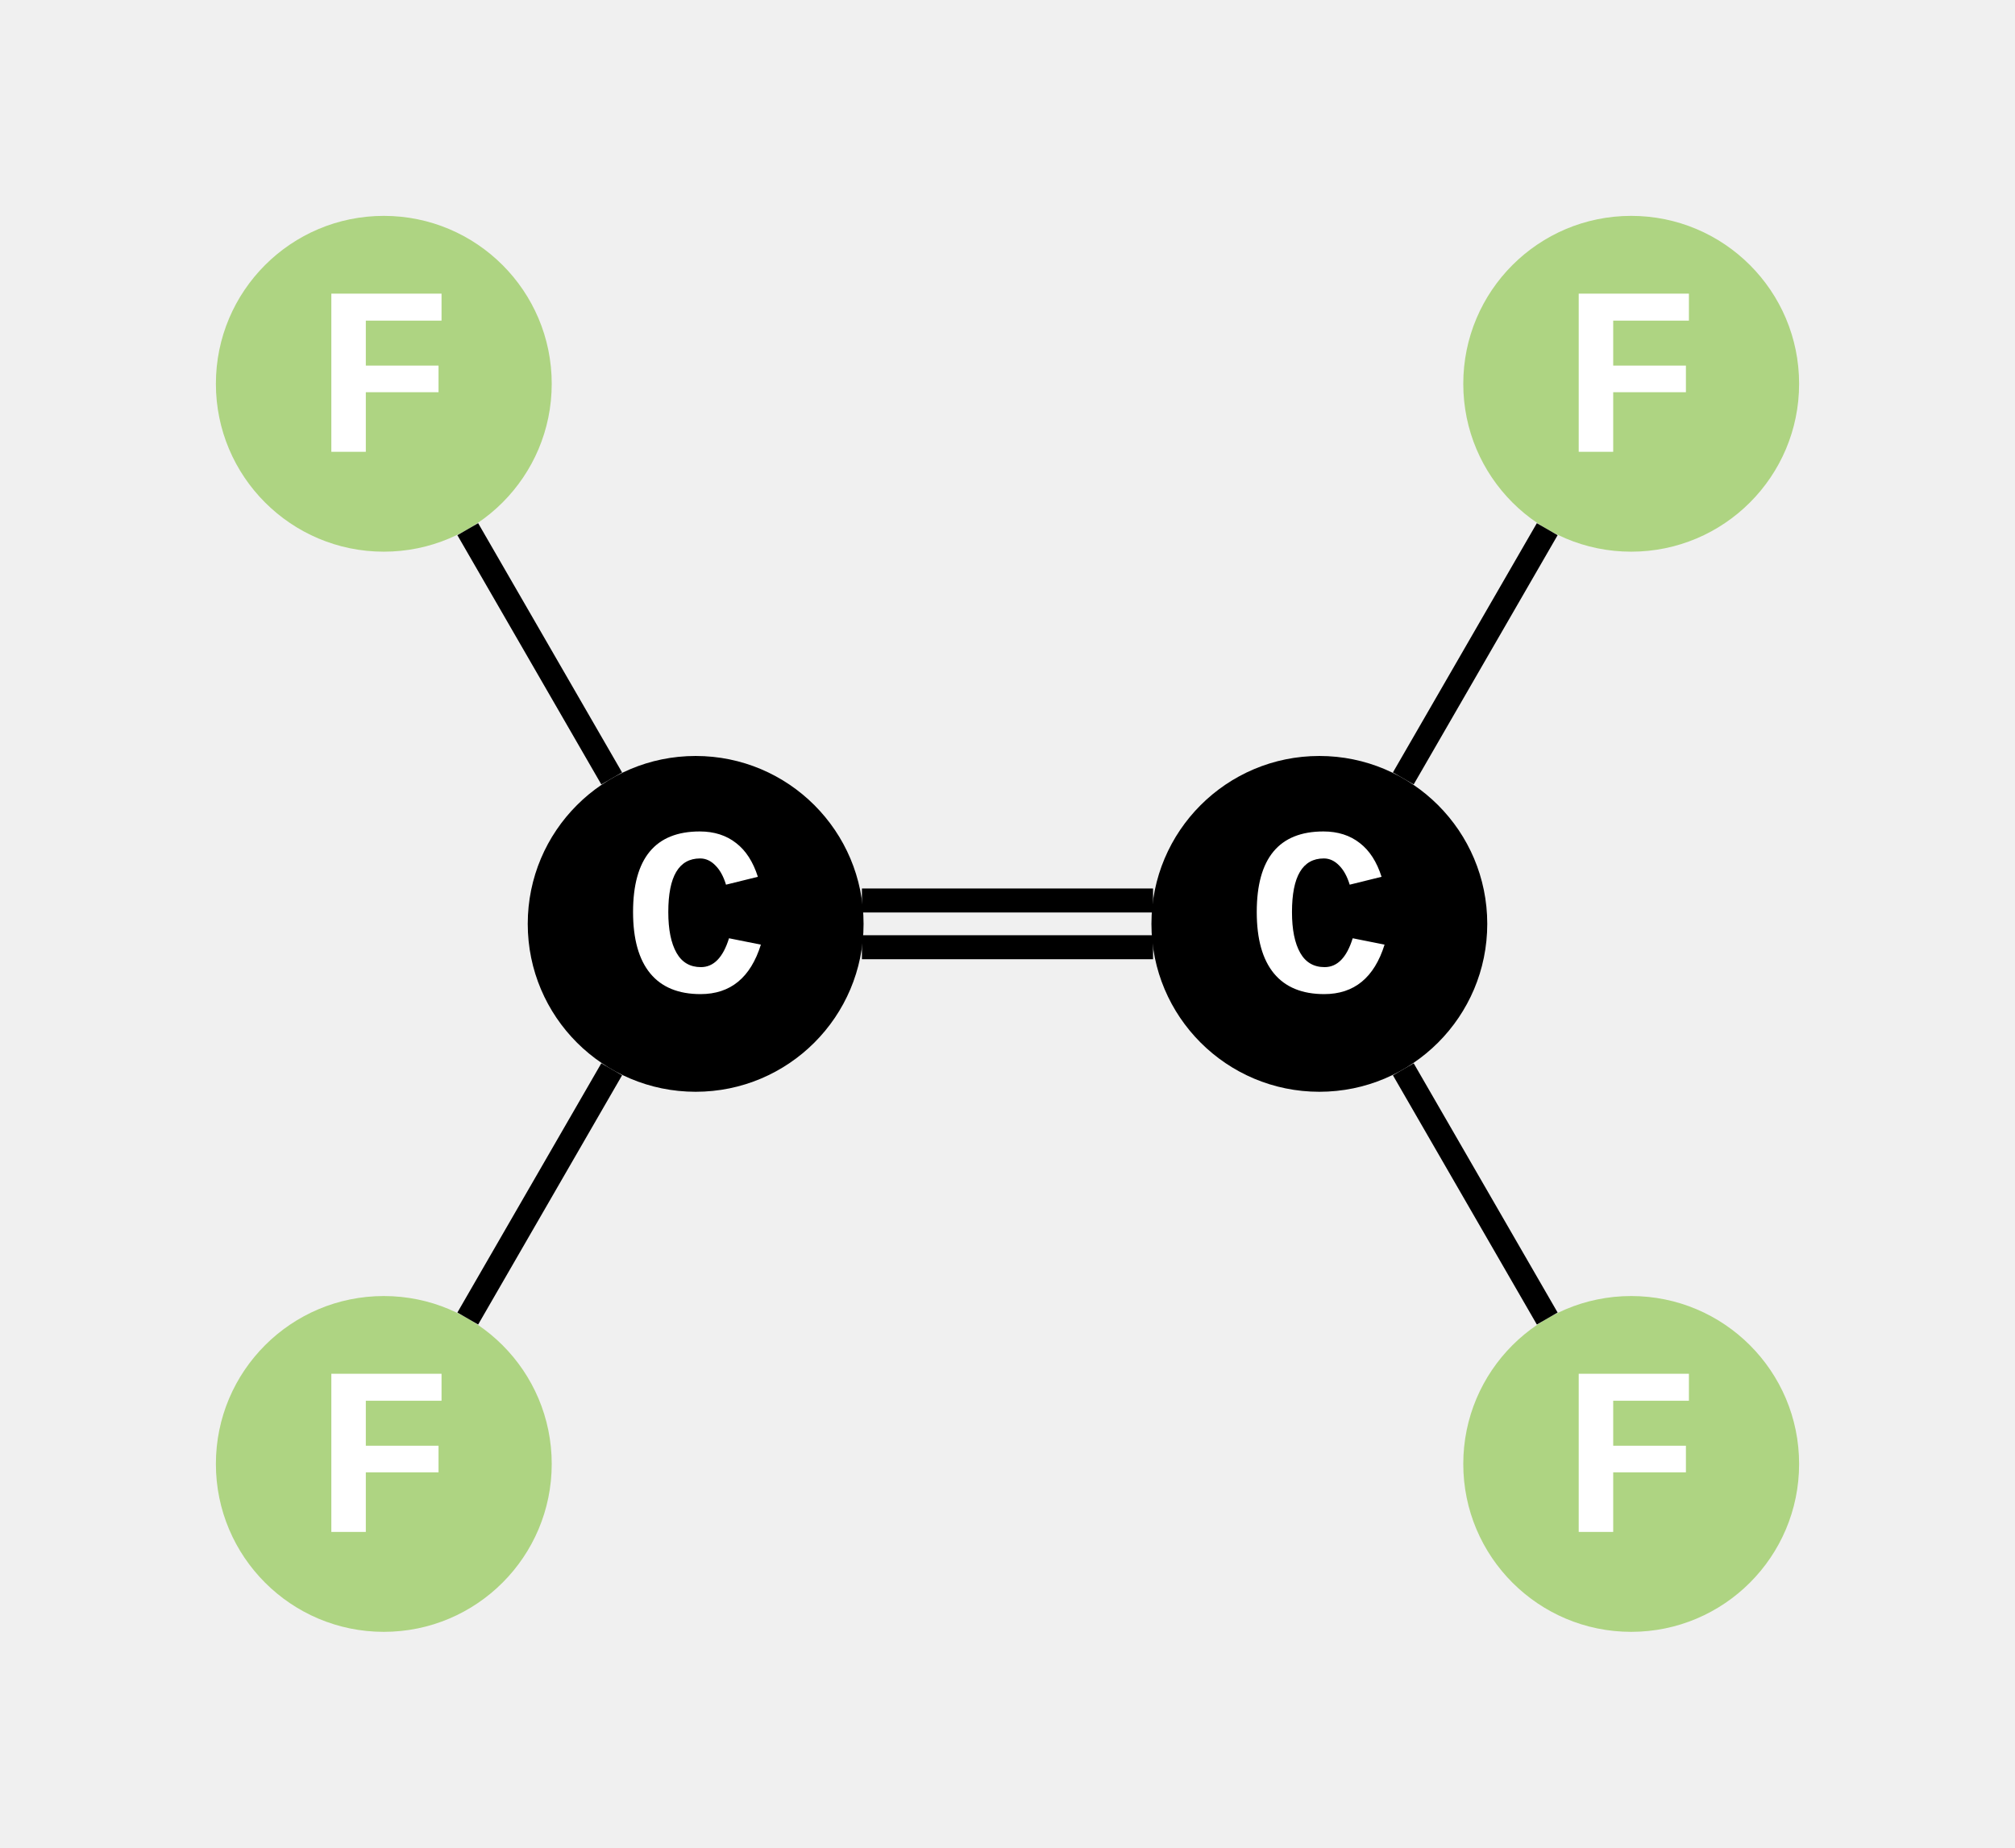
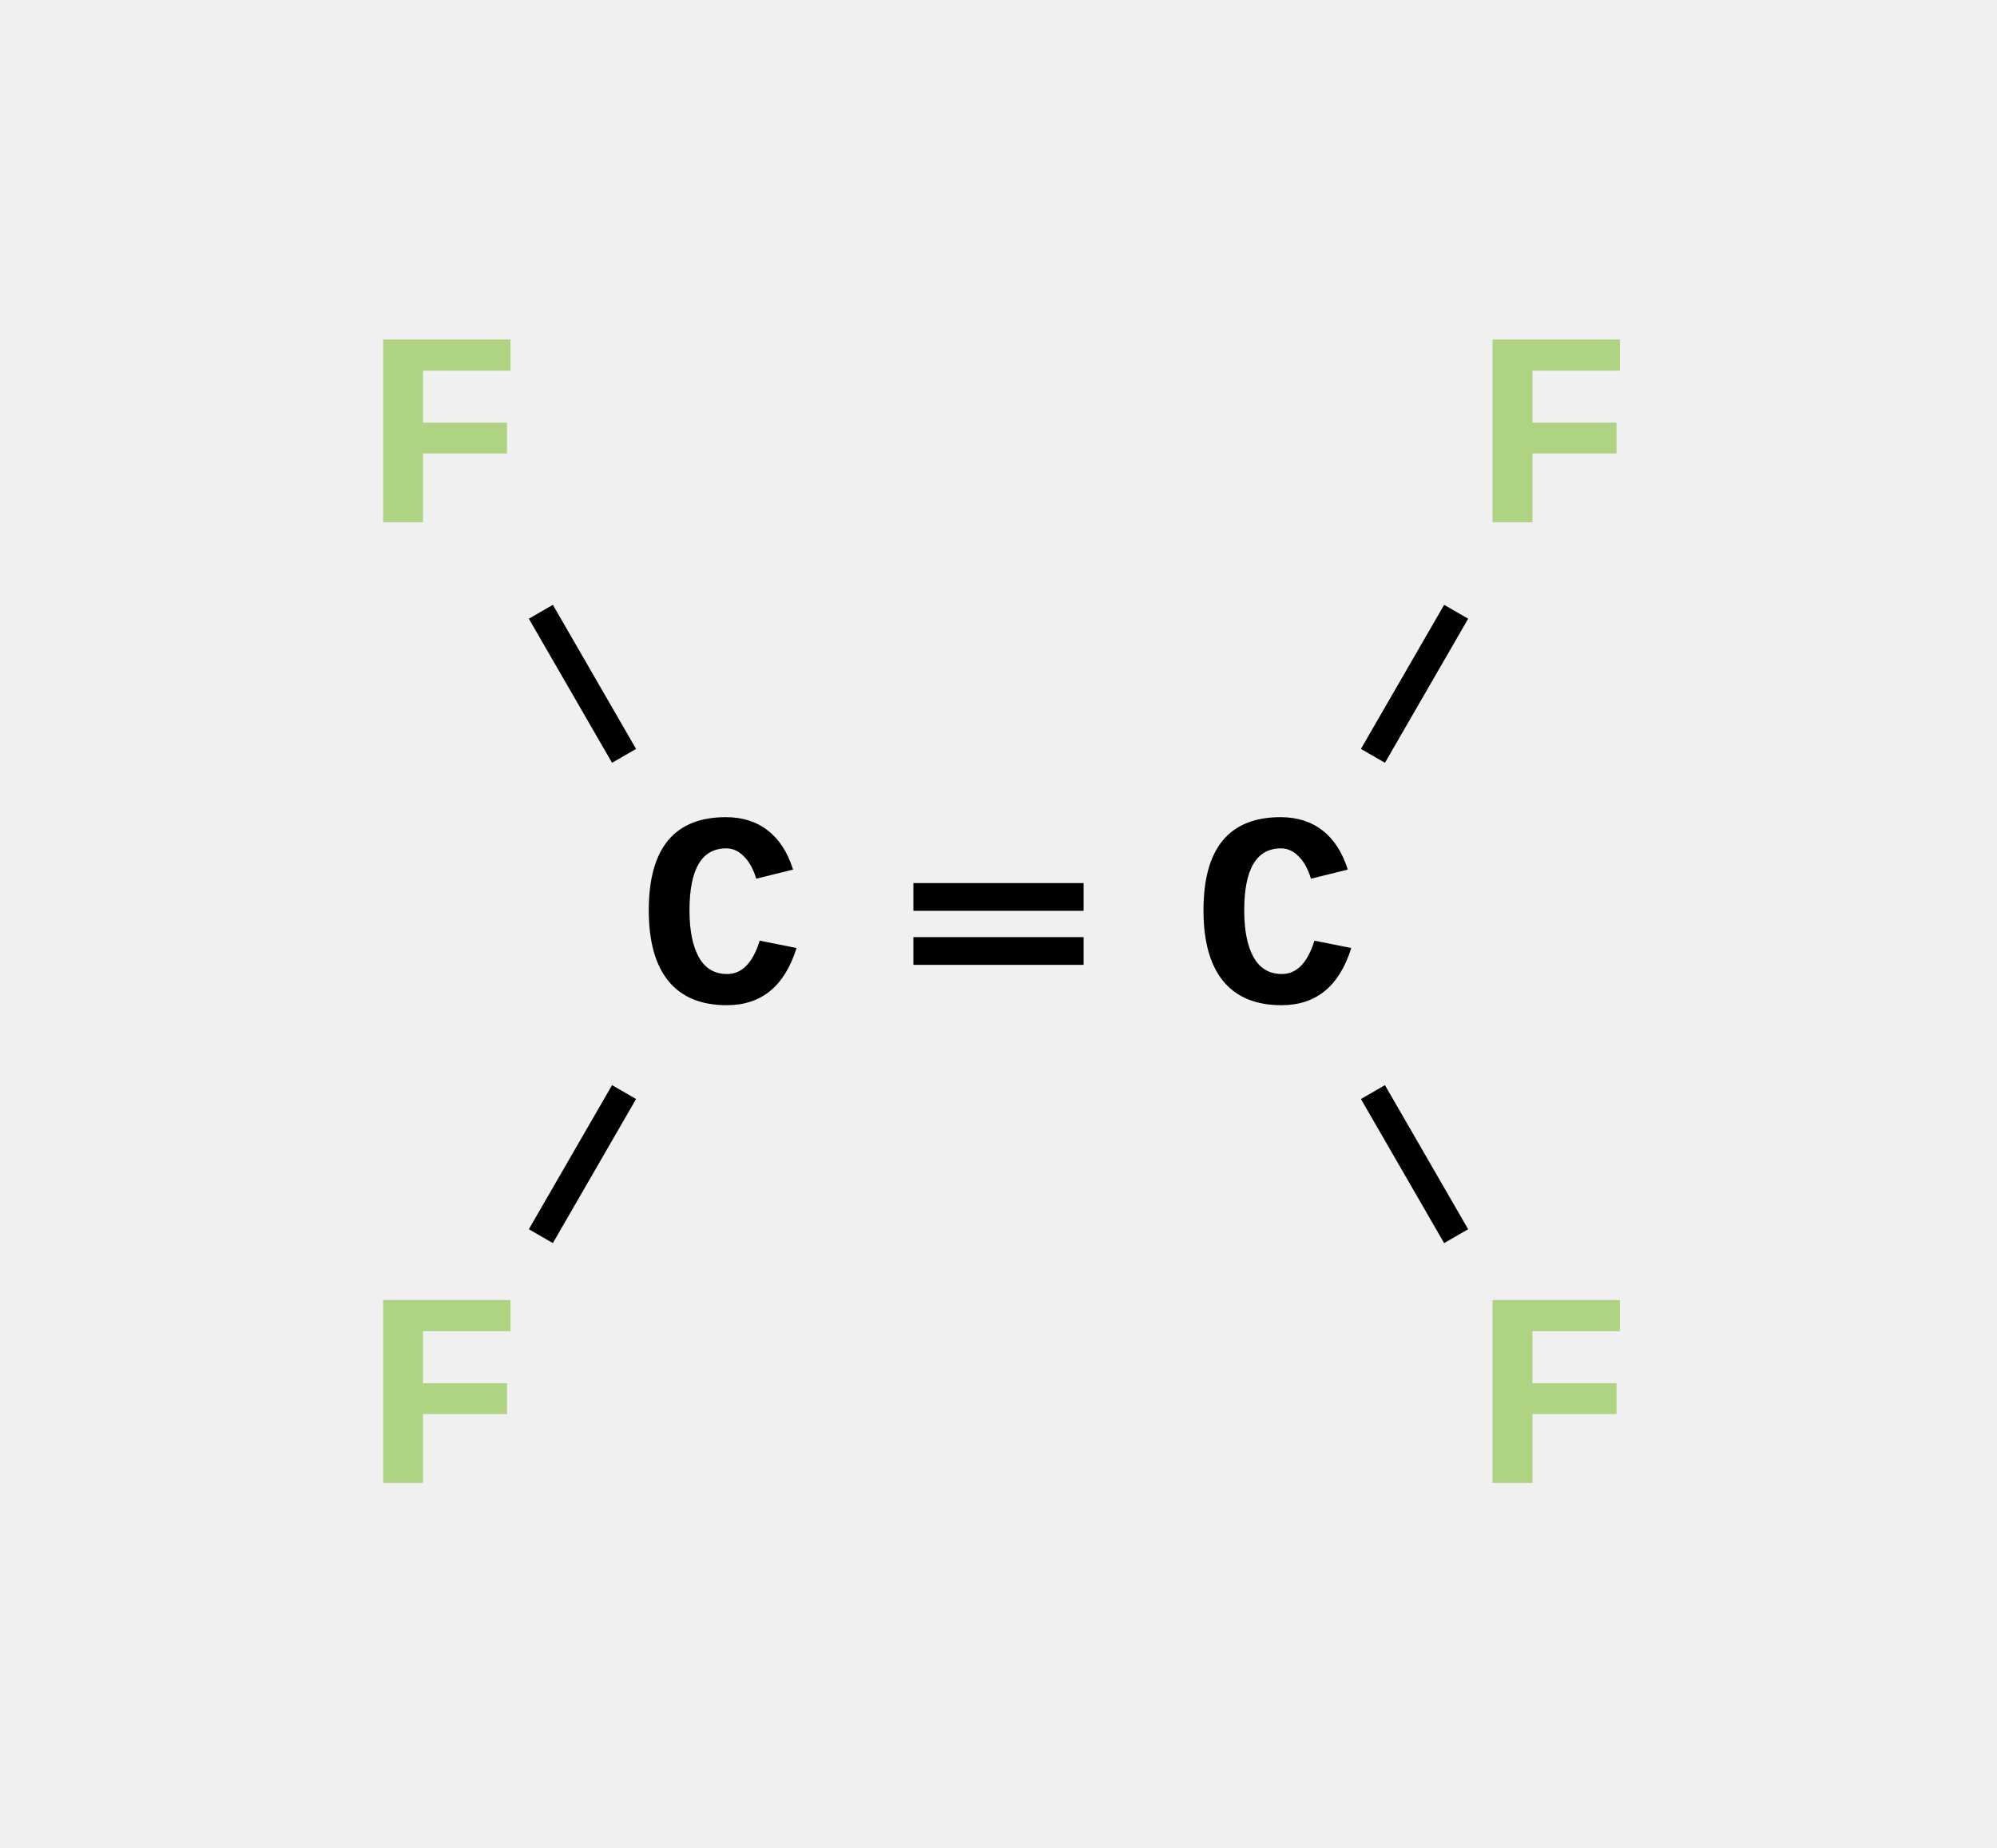
- <svg xmlns="http://www.w3.org/2000/svg" width="84" height="77.033">
-   <style>.element {font-family: 'Courier New', Courier, monospace;font-size: 10px;fill: white;font-weight: bold;dominant-baseline: middle;text-anchor: middle;}.ligation {stroke-width: 1px;stroke: black;}.ci-H {fill: #bbbbbb;}.ci-S {fill: #f7cd29;}.ci-Cl {fill: #21d122;}.ci-F {fill: #aed482;}.ci-O {fill: #eb3738;}.ci-C {fill: #000000;}</style>
-   <circle class="circle-element ci-C" cx="29" cy="38.517" r="7" />
-   <text class="element C" x="29" y="38.517">C</text>
-   <circle class="circle-element ci-C" cx="55" cy="38.517" r="7" />
-   <text class="element C" x="55" y="38.517">C</text>
-   <circle class="circle-element ci-F" cx="16" cy="61.033" r="7" />
-   <text class="element F" x="16" y="61.033">F</text>
-   <circle class="circle-element ci-F" cx="16.0" cy="16" r="7" />
-   <text class="element F" x="16.0" y="16">F</text>
-   <circle class="circle-element ci-F" cx="68" cy="16.0" r="7" />
-   <text class="element F" x="68" y="16.0">F</text>
-   <circle class="circle-element ci-F" cx="68" cy="61.033" r="7" />
-   <text class="element F" x="68" y="61.033">F</text>
-   <line class="ligation" x1="35.932" y1="39.491" x2="48.068" y2="39.491" />
-   <line class="ligation" x1="35.932" y1="37.542" x2="48.068" y2="37.542" />
-   <line class="ligation" x1="25.5" y1="44.579" x2="19.5" y2="54.971" />
-   <line class="ligation" x1="25.5" y1="32.454" x2="19.5" y2="22.062" />
-   <line class="ligation" x1="58.5" y1="32.454" x2="64.5" y2="22.062" />
-   <line class="ligation" x1="58.5" y1="44.579" x2="64.5" y2="54.971" />
+ <svg xmlns="http://www.w3.org/2000/svg" width="72.0" height="66.641">
+   <style>.element {font-family: 'Courier New', Courier, monospace;font-size: 10px;fill: black;font-weight: bold;dominant-baseline: middle;text-anchor: middle;}.ligation {stroke-width: 1px;stroke: black;}.element-H {fill: #bbbbbb;}.element-S {fill: #f7cd29;}.element-Cl {fill: #21d122;}.element-F {fill: #aed482;}.element-N {fill: #7878fa;}.element-O {fill: #eb3738;}.element-C {fill: #000000;}</style>
+   <text class="element element-C" x="26" y="33.321">C</text>
+   <text class="element element-C" x="46" y="33.321">C</text>
+   <text class="element element-F" x="16" y="50.641">F</text>
+   <text class="element element-F" x="16" y="16.0">F</text>
+   <text class="element element-F" x="56" y="16.0">F</text>
+   <text class="element element-F" x="56" y="50.641">F</text>
+   <line class="ligation" x1="32.932" y1="34.295" x2="39.068" y2="34.295" />
+   <line class="ligation" x1="32.932" y1="32.346" x2="39.068" y2="32.346" />
+   <line class="ligation" x1="22.5" y1="39.383" x2="19.5" y2="44.579" />
+   <line class="ligation" x1="22.5" y1="27.258" x2="19.5" y2="22.062" />
+   <line class="ligation" x1="49.5" y1="27.258" x2="52.5" y2="22.062" />
+   <line class="ligation" x1="49.5" y1="39.383" x2="52.5" y2="44.579" />
</svg>
